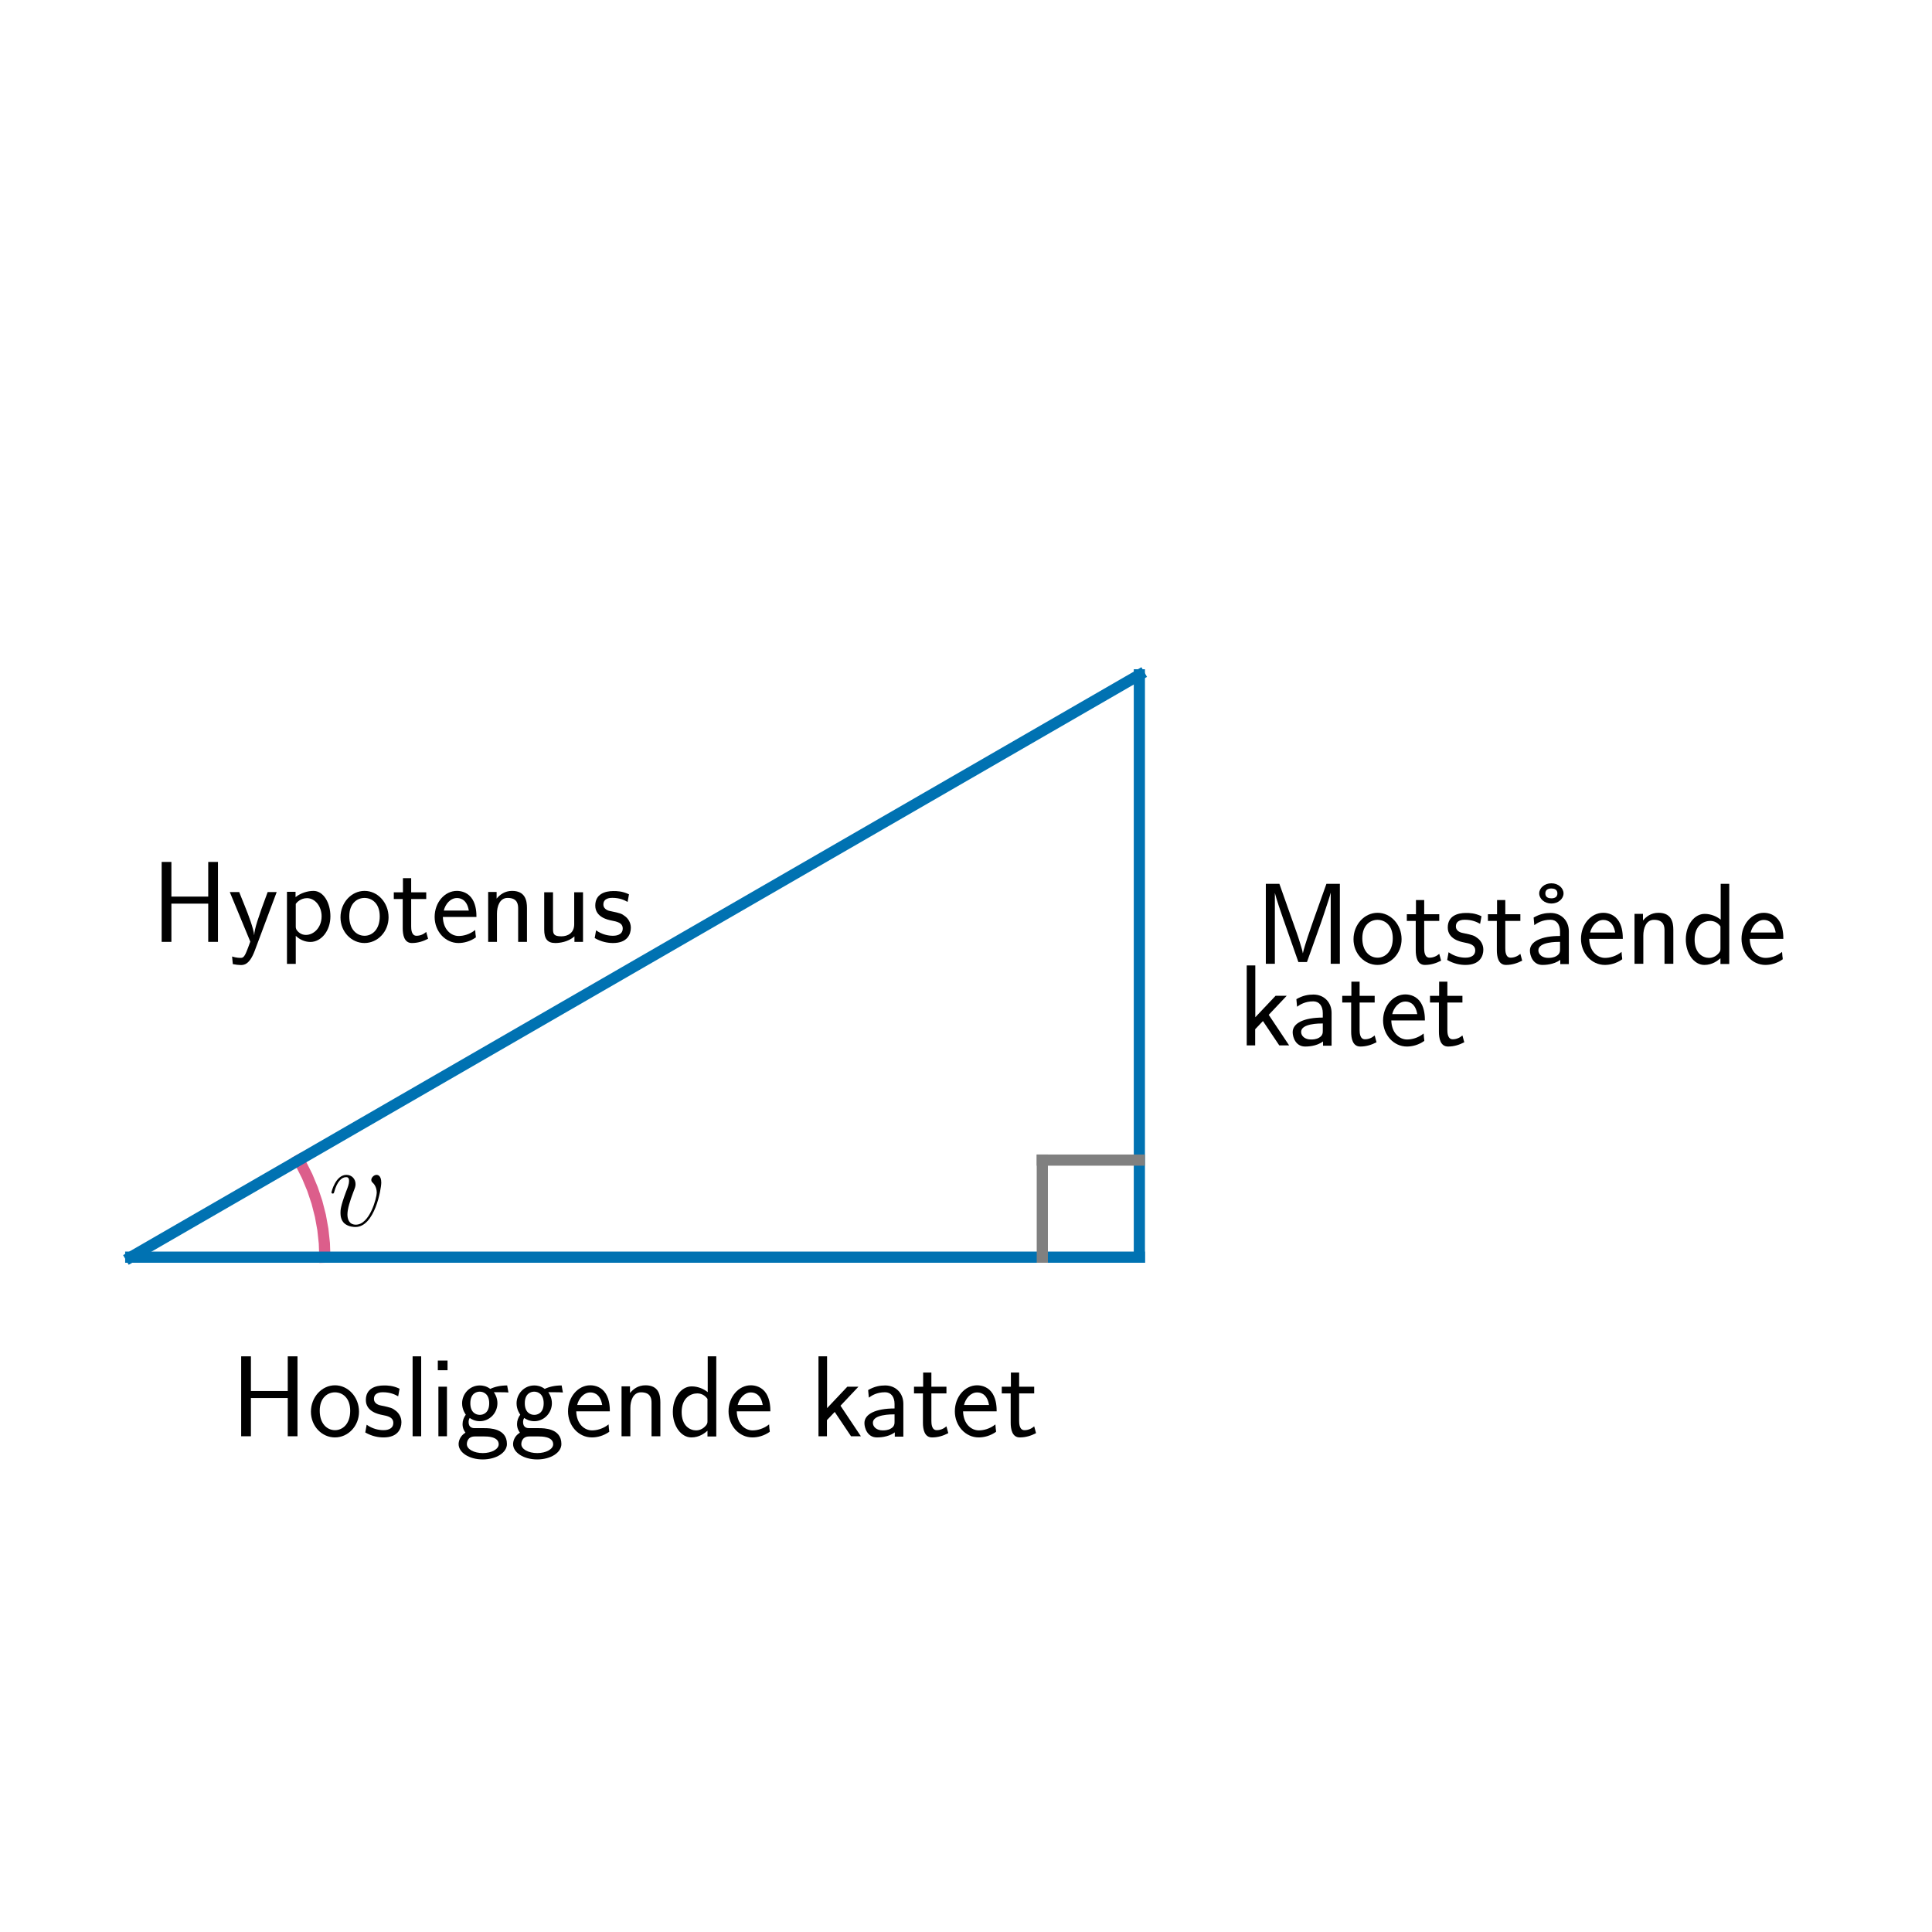
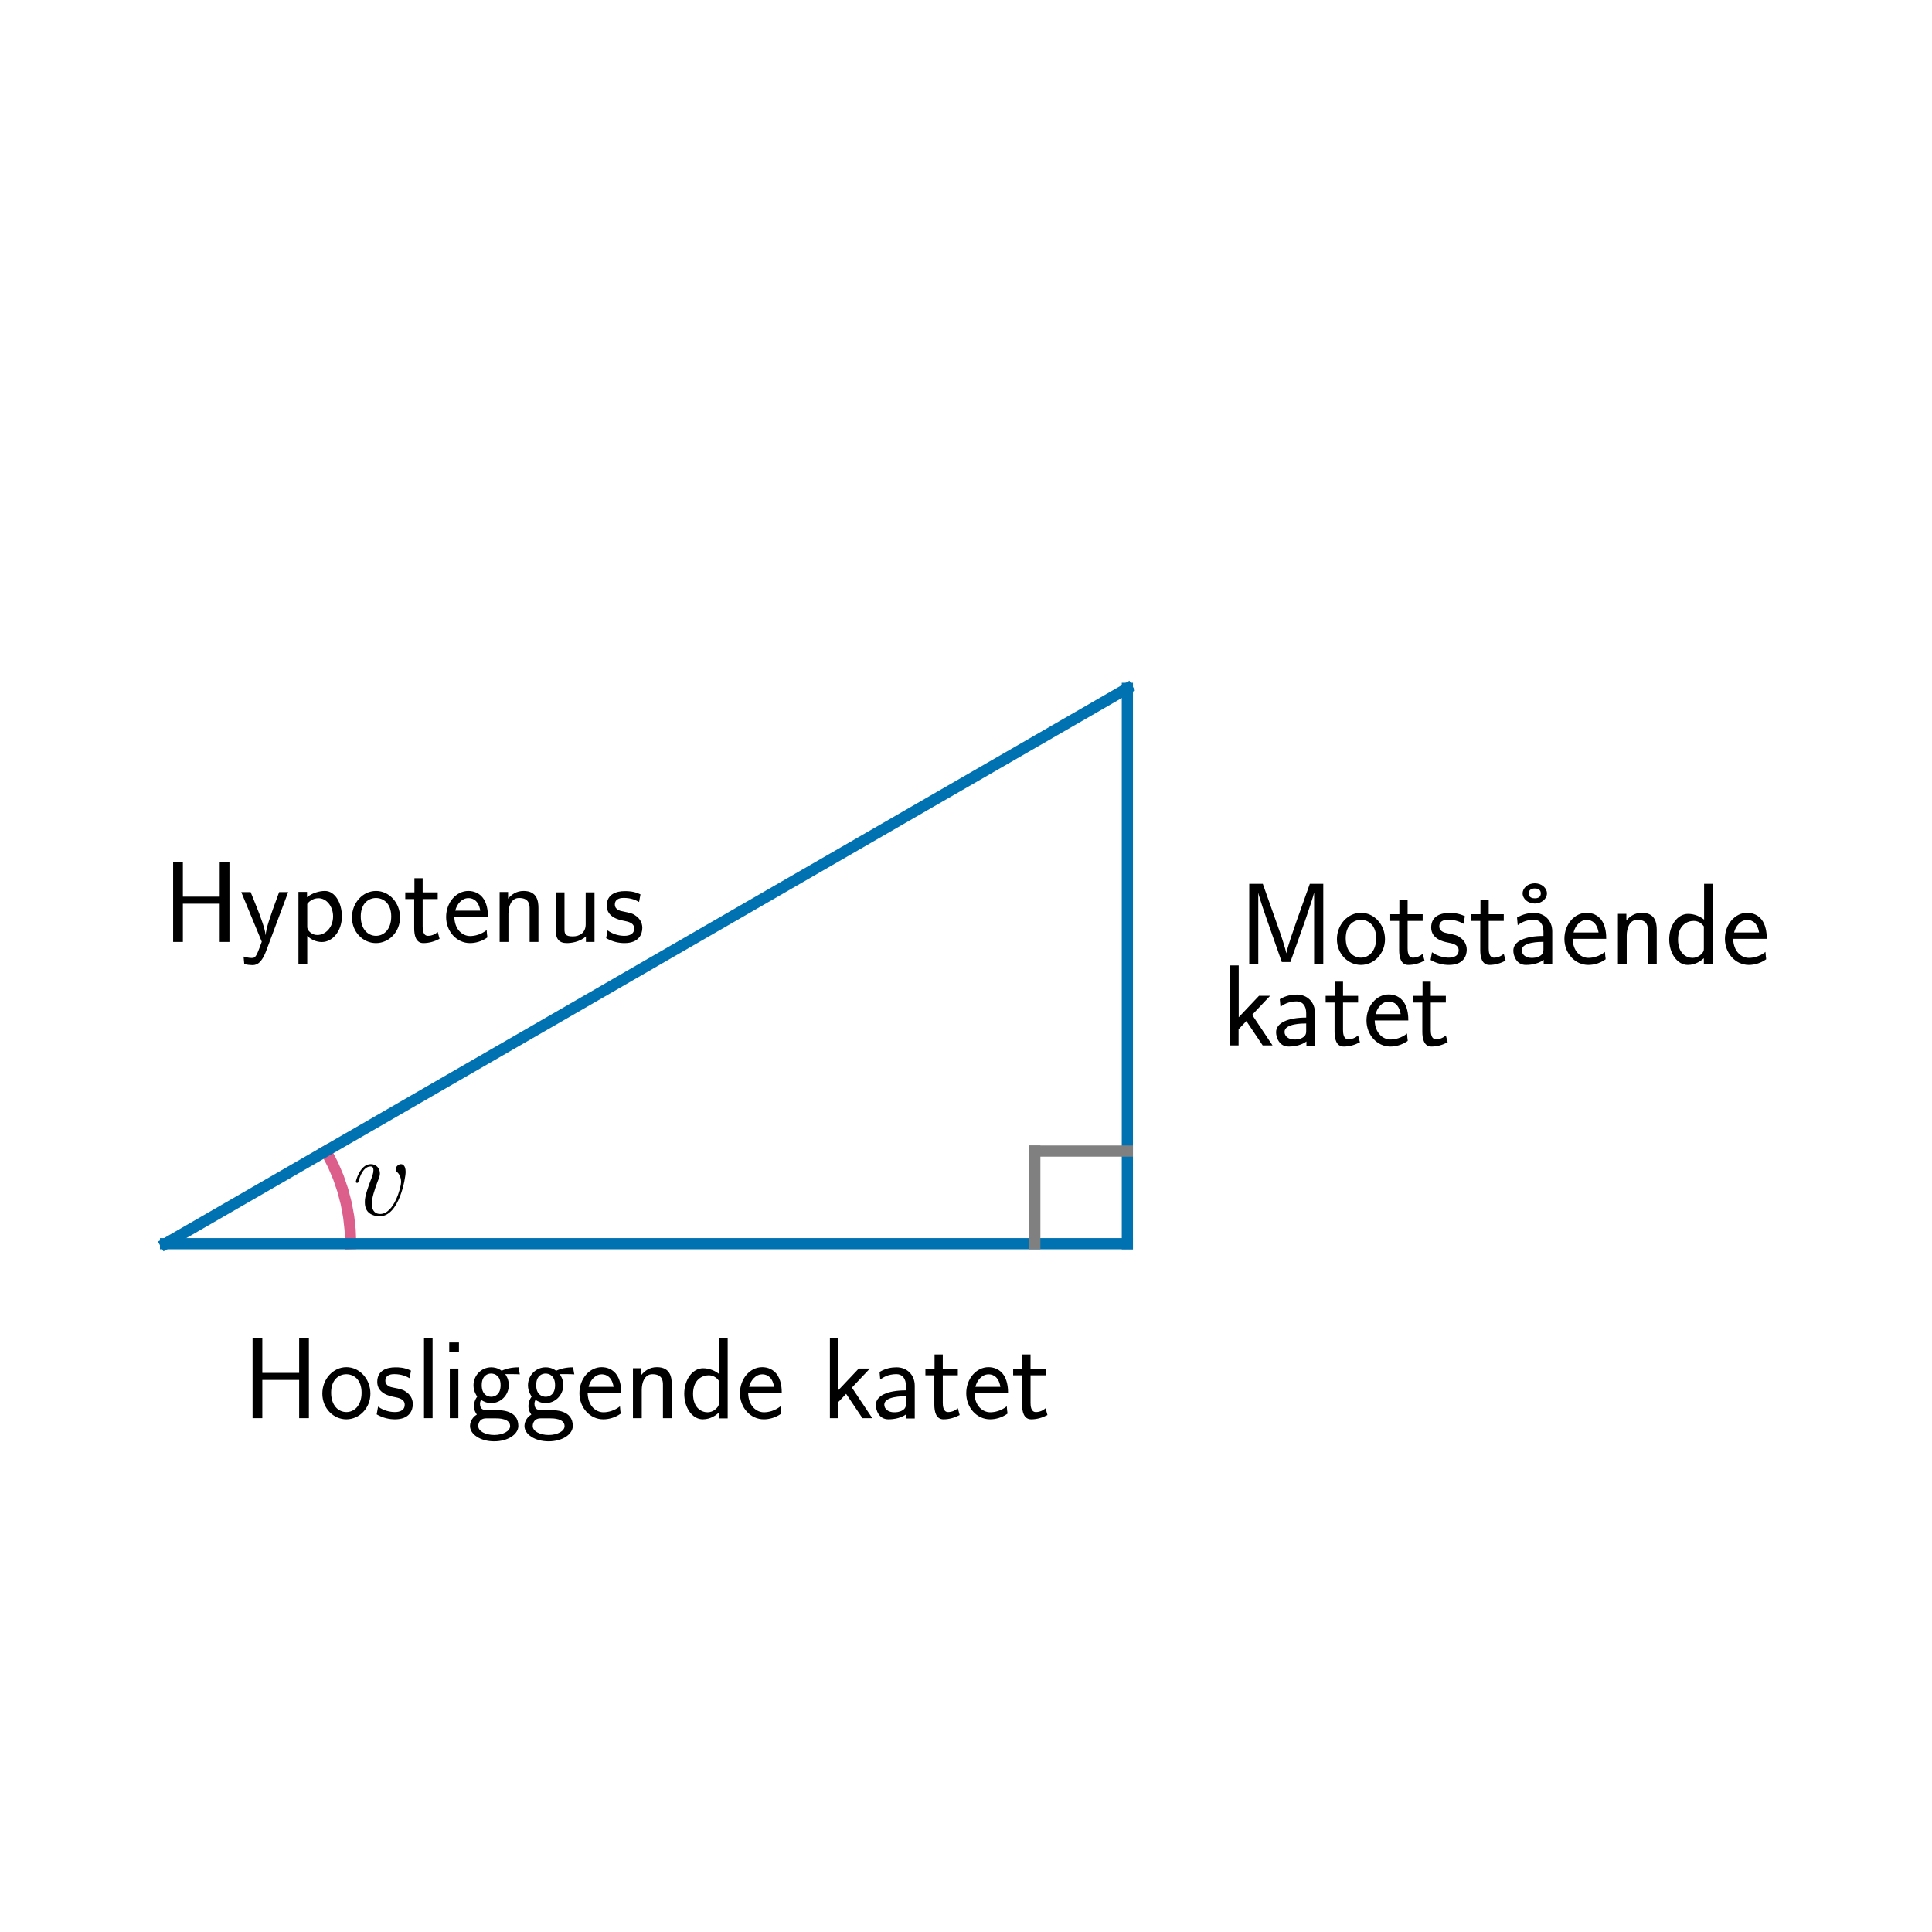
<svg xmlns="http://www.w3.org/2000/svg" xmlns:xlink="http://www.w3.org/1999/xlink" width="432pt" height="432pt" viewBox="0 0 432 432" version="1.1">
  <defs>
    <style type="text/css">*{stroke-linejoin: round; stroke-linecap: butt}</style>
  </defs>
  <g id="figure_1">
    <g id="patch_1">
      <path d="M 0 432  L 432 432  L 432 0  L 0 0  L 0 432  z " style="fill: none" />
    </g>
    <g id="axes_1">
      <g id="line2d_1">
-         <path d="M 72.638 281.105  L 72.527 277.998  L 72.193 274.906  L 71.639 271.846  L 70.868 268.834  L 69.882 265.885  L 68.688 263.014  L 67.292 260.236  L 66.823 259.403  L 66.823 259.403  " clip-path="url(#pee9d67e9cd)" style="fill: none; stroke: #dc5e8b; stroke-width: 2.5; stroke-linecap: square" />
+         <path d="M 78.408 278.083  L 78.297 275.056  L 77.965 272.046  L 77.414 269.068  L 76.647 266.138  L 75.667 263.272  L 74.481 260.486  L 73.094 257.793  L 72.863 257.388  L 72.863 257.388  " clip-path="url(#p5338dc36c4)" style="fill: none; stroke: #dc5e8b; stroke-width: 2.5; stroke-linecap: square" />
      </g>
      <g id="line2d_2">
-         <path d="M 29.235 281.105  L 254.765 281.105  " clip-path="url(#pee9d67e9cd)" style="fill: none; stroke: #0072b2; stroke-width: 2.5; stroke-linecap: square" />
+         <path d="M 37.019 278.083  L 252.08 278.083  " clip-path="url(#p5338dc36c4)" style="fill: none; stroke: #0072b2; stroke-width: 2.5; stroke-linecap: square" />
      </g>
      <g id="line2d_3">
-         <path d="M 29.235 281.105  L 254.765 150.895  " clip-path="url(#pee9d67e9cd)" style="fill: none; stroke: #0072b2; stroke-width: 2.5; stroke-linecap: square" />
+         <path d="M 37.019 278.083  L 252.08 153.917  " clip-path="url(#p5338dc36c4)" style="fill: none; stroke: #0072b2; stroke-width: 2.5; stroke-linecap: square" />
      </g>
      <g id="line2d_4">
-         <path d="M 254.765 281.105  L 254.765 150.895  " clip-path="url(#pee9d67e9cd)" style="fill: none; stroke: #0072b2; stroke-width: 2.5; stroke-linecap: square" />
+         <path d="M 252.08 278.083  L 252.08 153.917  " clip-path="url(#p5338dc36c4)" style="fill: none; stroke: #0072b2; stroke-width: 2.5; stroke-linecap: square" />
      </g>
      <g id="line2d_5">
-         <path d="M 233.064 281.105  L 233.064 259.403  " clip-path="url(#pee9d67e9cd)" style="fill: none; stroke: #808080; stroke-width: 2.5; stroke-linecap: square" />
+         <path d="M 231.386 278.083  L 231.386 257.388  " clip-path="url(#p5338dc36c4)" style="fill: none; stroke: #808080; stroke-width: 2.5; stroke-linecap: square" />
      </g>
      <g id="line2d_6">
-         <path d="M 233.064 259.403  L 254.765 259.403  " clip-path="url(#pee9d67e9cd)" style="fill: none; stroke: #808080; stroke-width: 2.5; stroke-linecap: square" />
+         <path d="M 231.386 257.388  L 252.08 257.388  " clip-path="url(#p5338dc36c4)" style="fill: none; stroke: #808080; stroke-width: 2.5; stroke-linecap: square" />
      </g>
      <g id="text_1">
-         <g transform="translate(51.64919 321.1528) scale(0.26 -0.26)">
+         <g transform="translate(54.19877 317.1065) scale(0.26 -0.26)">
          <defs>
            <path id="CMSS17-48" d="M 3674 4416  L 3136 4416  L 3136 2501  L 1101 2501  L 1101 4416  L 563 4416  L 563 0  L 1101 0  L 1101 2112  L 3136 2112  L 3136 0  L 3674 0  L 3674 4416  z " transform="scale(0.015625)" />
            <path id="CMSS17-6f" d="M 2829 1356  C 2829 2176 2221 2816 1504 2816  C 768 2816 173 2157 173 1356  C 173 544 787 -64 1498 -64  C 2227 -64 2829 563 2829 1356  z M 1504 337  C 1050 337 659 709 659 1408  C 659 2151 1114 2427 1498 2427  C 1914 2427 2342 2126 2342 1408  C 2342 683 1926 337 1504 337  z " transform="scale(0.015625)" />
            <path id="CMSS17-73" d="M 2061 2627  C 1683 2807 1389 2807 1197 2807  C 742 2807 198 2648 198 2003  C 198 1359 902 1218 1094 1179  C 1389 1122 1715 1058 1715 740  C 1715 337 1254 337 1171 337  C 915 337 563 407 243 638  L 166 210  C 531 0 883 -64 1178 -64  C 1965 -64 2163 416 2163 781  C 2163 1094 1984 1305 1862 1401  C 1651 1568 1574 1587 1050 1696  C 960 1709 646 1779 646 2066  C 646 2432 1050 2432 1139 2432  C 1555 2432 1811 2303 1984 2208  L 2061 2627  z " transform="scale(0.015625)" />
            <path id="CMSS17-6c" d="M 947 4416  L 474 4416  L 474 0  L 947 0  L 947 4416  z " transform="scale(0.015625)" />
            <path id="CMSS17-69" d="M 979 4183  L 442 4183  L 442 3648  L 979 3648  L 979 4183  z M 947 2739  L 474 2739  L 474 0  L 947 0  L 947 2739  z " transform="scale(0.015625)" />
            <path id="CMSS17-67" d="M 2848 2808  C 2483 2808 2170 2738 1914 2617  C 1702 2777 1485 2808 1338 2808  C 781 2808 358 2349 358 1814  C 358 1468 550 1207 563 1195  C 448 1035 384 863 384 672  C 384 448 474 289 544 200  C 211 -3 166 -314 166 -435  C 166 -898 749 -1280 1498 -1280  C 2253 -1280 2835 -898 2835 -428  C 2835 448 1856 448 1587 448  L 1069 448  C 973 448 717 448 717 791  C 717 921 774 1004 781 1010  C 877 940 1075 832 1338 832  C 1869 832 2310 1278 2310 1827  C 2310 2132 2170 2355 2112 2432  L 2131 2432  C 2150 2432 2419 2432 2515 2432  C 2720 2432 2739 2429 2918 2419  L 2848 2808  z M 1338 1182  C 1120 1182 813 1315 813 1823  C 813 2375 1165 2464 1331 2464  C 1549 2464 1856 2331 1856 1823  C 1856 1271 1504 1182 1338 1182  z M 1581 -10  C 1734 -10 2381 -10 2381 -442  C 2381 -714 1984 -929 1504 -929  C 1018 -929 621 -720 621 -435  C 621 -403 621 -10 1062 -10  L 1581 -10  z " transform="scale(0.015625)" />
            <path id="CMSS17-65" d="M 2502 1377  C 2502 1590 2490 2003 2285 2345  C 2061 2713 1696 2816 1421 2816  C 755 2816 192 2188 192 1375  C 192 582 774 -64 1510 -64  C 1798 -64 2150 19 2470 248  C 2470 274 2458 414 2451 420  C 2451 433 2432 630 2432 656  C 2125 407 1773 325 1517 325  C 1107 325 666 667 646 1377  L 2502 1377  z M 698 1728  C 781 2084 1062 2421 1421 2421  C 1517 2421 1965 2421 2080 1728  L 698 1728  z " transform="scale(0.015625)" />
            <path id="CMSS17-6e" d="M 2618 1877  C 2618 2283 2522 2816 1798 2816  C 1389 2816 1120 2606 941 2389  L 941 2758  L 474 2758  L 474 0  L 960 0  L 960 1559  C 960 1964 1114 2428 1549 2428  C 2112 2428 2131 2048 2131 1829  L 2131 0  L 2618 0  L 2618 1877  z " transform="scale(0.015625)" />
            <path id="CMSS17-64" d="M 2611 4416  L 2138 4416  L 2138 2438  C 1939 2603 1613 2756 1254 2756  C 672 2756 211 2131 211 1347  C 211 562 666 -64 1235 -64  C 1677 -64 1971 172 2125 306  L 2125 -13  L 2611 -13  L 2611 4416  z M 2125 836  C 2125 747 2125 653 1926 482  C 1798 375 1645 325 1498 325  C 1152 325 698 576 698 1340  C 698 2134 1210 2368 1562 2368  C 1798 2368 1990 2254 2125 2065  L 2125 836  z " transform="scale(0.015625)" />
            <path id="CMSS17-6b" d="M 1696 1688  L 2688 2739  L 2074 2739  L 954 1554  L 954 4416  L 480 4416  L 480 0  L 947 0  L 947 892  L 1376 1344  L 2278 0  L 2822 0  L 1696 1688  z " transform="scale(0.015625)" />
            <path id="CMSS17-61" d="M 2406 1791  C 2406 2392 1978 2808 1402 2808  C 1120 2808 813 2757 461 2553  L 499 2135  C 659 2248 934 2432 1395 2432  C 1722 2432 1920 2180 1920 1782  L 1920 1536  C 896 1536 256 1238 256 726  C 256 461 416 -64 947 -64  C 1043 -64 1562 -64 1933 217  L 1933 -19  L 2406 -19  L 2406 1791  z M 1920 816  C 1920 701 1920 548 1728 434  C 1562 325 1350 325 1261 325  C 941 325 723 511 723 744  C 723 1211 1722 1211 1920 1211  L 1920 816  z " transform="scale(0.015625)" />
            <path id="CMSS17-74" d="M 1069 2368  L 1901 2368  L 1901 2737  L 1069 2737  L 1069 3520  L 614 3520  L 614 2737  L 109 2737  L 109 2368  L 602 2368  L 602 749  C 602 384 685 -64 1107 -64  C 1427 -64 1722 25 2003 172  L 1901 548  C 1747 414 1562 337 1363 337  C 1082 337 1069 696 1069 856  L 1069 2368  z " transform="scale(0.015625)" />
          </defs>
          <use xlink:href="#CMSS17-48" transform="scale(0.996264)" />
          <use xlink:href="#CMSS17-6f" transform="translate(66.06152 0) scale(0.996264)" />
          <use xlink:href="#CMSS17-73" transform="translate(112.9051 0) scale(0.996264)" />
          <use xlink:href="#CMSS17-6c" transform="translate(148.8187 0) scale(0.996264)" />
          <use xlink:href="#CMSS17-69" transform="translate(170.9994 0) scale(0.996264)" />
          <use xlink:href="#CMSS17-67" transform="translate(193.1801 0) scale(0.996264)" />
          <use xlink:href="#CMSS17-67" transform="translate(240.0238 0) scale(0.996264)" />
          <use xlink:href="#CMSS17-65" transform="translate(286.8674 0) scale(0.996264)" />
          <use xlink:href="#CMSS17-6e" transform="translate(328.5062 0) scale(0.996264)" />
          <use xlink:href="#CMSS17-64" transform="translate(376.7111 0) scale(0.996264)" />
          <use xlink:href="#CMSS17-65" transform="translate(424.9161 0) scale(0.996264)" />
          <use xlink:href="#CMSS17-6b" transform="translate(497.784 0) scale(0.996264)" />
          <use xlink:href="#CMSS17-61" transform="translate(540.7841 0) scale(0.996264)" />
          <use xlink:href="#CMSS17-74" transform="translate(585.706 0) scale(0.996264)" />
          <use xlink:href="#CMSS17-65" transform="translate(619.5375 0) scale(0.996264)" />
          <use xlink:href="#CMSS17-74" transform="translate(661.1764 0) scale(0.996264)" />
        </g>
      </g>
      <g id="text_2">
-         <g transform="translate(276.8273 215.5019) scale(0.26 -0.26)">
+         <g transform="translate(273.1181 215.5019) scale(0.26 -0.26)">
          <defs>
            <path id="CMSS17-4d" d="M 3194 2371  L 2886 1473  C 2835 1307 2662 791 2624 587  L 2618 587  C 2598 715 2560 849 2458 1174  C 2400 1365 2336 1562 2272 1741  L 1325 4416  L 576 4416  L 576 0  L 1075 0  L 1075 3900  L 1082 3900  C 1082 3894 1139 3613 1530 2499  L 2374 96  L 2848 96  L 3610 2231  C 3661 2378 3821 2843 3891 3066  C 3955 3257 4115 3728 4154 3913  L 4160 3913  L 4160 0  L 4666 0  L 4666 4416  L 3923 4416  L 3194 2371  z " transform="scale(0.015625)" />
            <path id="CMSS17-17" d="M 2669 3888  C 2669 4180 2381 4446 1997 4446  C 1613 4446 1325 4180 1325 3888  C 1325 3595 1613 3328 1997 3328  C 2381 3328 2669 3595 2669 3888  z M 1997 3615  C 1856 3615 1664 3659 1664 3887  C 1664 4102 1837 4160 1997 4160  C 2138 4160 2330 4115 2330 3887  C 2330 3672 2157 3615 1997 3615  z " transform="scale(0.015625)" />
          </defs>
          <use xlink:href="#CMSS17-4d" transform="translate(14.94396 0) scale(0.996264)" />
          <use xlink:href="#CMSS17-6f" transform="translate(96.61999 0) scale(0.996264)" />
          <use xlink:href="#CMSS17-74" transform="translate(143.4636 0) scale(0.996264)" />
          <use xlink:href="#CMSS17-73" transform="translate(177.2952 0) scale(0.996264)" />
          <use xlink:href="#CMSS17-74" transform="translate(213.2087 0) scale(0.996264)" />
          <use xlink:href="#CMSS17-17" transform="translate(238.3923 0) scale(0.996264)" />
          <use xlink:href="#CMSS17-61" transform="translate(247.0403 0) scale(0.996264)" />
          <use xlink:href="#CMSS17-65" transform="translate(291.9622 0) scale(0.996264)" />
          <use xlink:href="#CMSS17-6e" transform="translate(333.601 0) scale(0.996264)" />
          <use xlink:href="#CMSS17-64" transform="translate(381.806 0) scale(0.996264)" />
          <use xlink:href="#CMSS17-65" transform="translate(430.0109 0) scale(0.996264)" />
          <use xlink:href="#CMSS17-6b" transform="translate(0 -70.18128) scale(0.996264)" />
          <use xlink:href="#CMSS17-61" transform="translate(43.00003 -70.18128) scale(0.996264)" />
          <use xlink:href="#CMSS17-74" transform="translate(87.92196 -70.18128) scale(0.996264)" />
          <use xlink:href="#CMSS17-65" transform="translate(121.7535 -70.18128) scale(0.996264)" />
          <use xlink:href="#CMSS17-74" transform="translate(163.3923 -70.18128) scale(0.996264)" />
        </g>
      </g>
      <g id="text_3">
-         <g transform="translate(33.86814 210.6036) scale(0.26 -0.26)">
+         <g transform="translate(36.43445 210.6202) scale(0.26 -0.26)">
          <defs>
            <path id="CMSS17-79" d="M 2675 2752  L 2176 2752  C 1632 1294 1446 702 1434 383  L 1427 383  C 1408 696 1126 1460 902 2007  L 602 2752  L 83 2752  L 1216 13  C 1146 -178 1043 -465 1011 -529  C 870 -885 774 -885 672 -885  C 646 -885 442 -885 211 -809  L 250 -1229  C 410 -1261 570 -1280 685 -1280  C 845 -1280 1165 -1280 1459 -497  L 2675 2752  z " transform="scale(0.015625)" />
            <path id="CMSS17-70" d="M 966 333  C 1178 129 1466 -5 1773 -5  C 2368 -5 2880 603 2880 1412  C 2880 2159 2496 2816 1946 2816  C 1626 2816 1242 2702 954 2472  L 954 2765  L 480 2765  L 480 -1216  L 966 -1216  L 966 333  z M 966 2100  C 1018 2176 1235 2415 1587 2415  C 2035 2415 2394 1960 2394 1412  C 2394 787 1958 384 1530 384  C 1402 384 1267 415 1139 523  C 966 674 966 768 966 857  L 966 2100  z " transform="scale(0.015625)" />
            <path id="CMSS17-75" d="M 2618 2739  L 2131 2739  L 2131 972  C 2131 498 1786 306 1421 306  C 998 306 960 447 960 709  L 960 2739  L 474 2739  L 474 678  C 474 179 646 -64 1088 -64  C 1306 -64 1798 -13 2144 306  L 2144 0  L 2618 0  L 2618 2739  z " transform="scale(0.015625)" />
          </defs>
          <use xlink:href="#CMSS17-48" transform="scale(0.996264)" />
          <use xlink:href="#CMSS17-79" transform="translate(66.06152 0) scale(0.996264)" />
          <use xlink:href="#CMSS17-70" transform="translate(109.0617 0) scale(0.996264)" />
          <use xlink:href="#CMSS17-6f" transform="translate(159.869 0) scale(0.996264)" />
          <use xlink:href="#CMSS17-74" transform="translate(206.7127 0) scale(0.996264)" />
          <use xlink:href="#CMSS17-65" transform="translate(240.5442 0) scale(0.996264)" />
          <use xlink:href="#CMSS17-6e" transform="translate(282.1831 0) scale(0.996264)" />
          <use xlink:href="#CMSS17-75" transform="translate(330.388 0) scale(0.996264)" />
          <use xlink:href="#CMSS17-73" transform="translate(378.5929 0) scale(0.996264)" />
        </g>
      </g>
      <g id="text_4">
-         <g transform="translate(73.41346 274.0995) scale(0.26 -0.26)">
+         <g transform="translate(78.86229 271.7031) scale(0.26 -0.26)">
          <defs>
            <path id="CMMI12-76" d="M 2925 2389  C 2925 2791 2720 2816 2669 2816  C 2515 2816 2374 2663 2374 2535  C 2374 2459 2419 2414 2445 2389  C 2509 2331 2675 2159 2675 1827  C 2675 1558 2291 64 1523 64  C 1133 64 1056 390 1056 626  C 1056 945 1203 1392 1376 1852  C 1478 2114 1504 2178 1504 2305  C 1504 2574 1312 2816 998 2816  C 410 2816 173 1890 173 1839  C 173 1814 198 1782 243 1782  C 301 1782 307 1807 333 1897  C 486 2446 736 2689 979 2689  C 1037 2689 1146 2689 1146 2478  C 1146 2312 1075 2127 979 1884  C 672 1067 672 869 672 715  C 672 575 691 313 890 134  C 1120 -64 1440 -64 1498 -64  C 2560 -64 2925 2024 2925 2389  z " transform="scale(0.015625)" />
          </defs>
          <use xlink:href="#CMMI12-76" transform="scale(0.996264)" />
        </g>
      </g>
    </g>
  </g>
  <defs>
-     <clipPath id="pee9d67e9cd">
-       <rect x="10.8" y="87.829" width="372.247" height="256.342" />
+     <clipPath id="p5338dc36c4">
+       <rect x="19.44" y="93.779" width="354.967" height="244.442" />
    </clipPath>
  </defs>
</svg>
